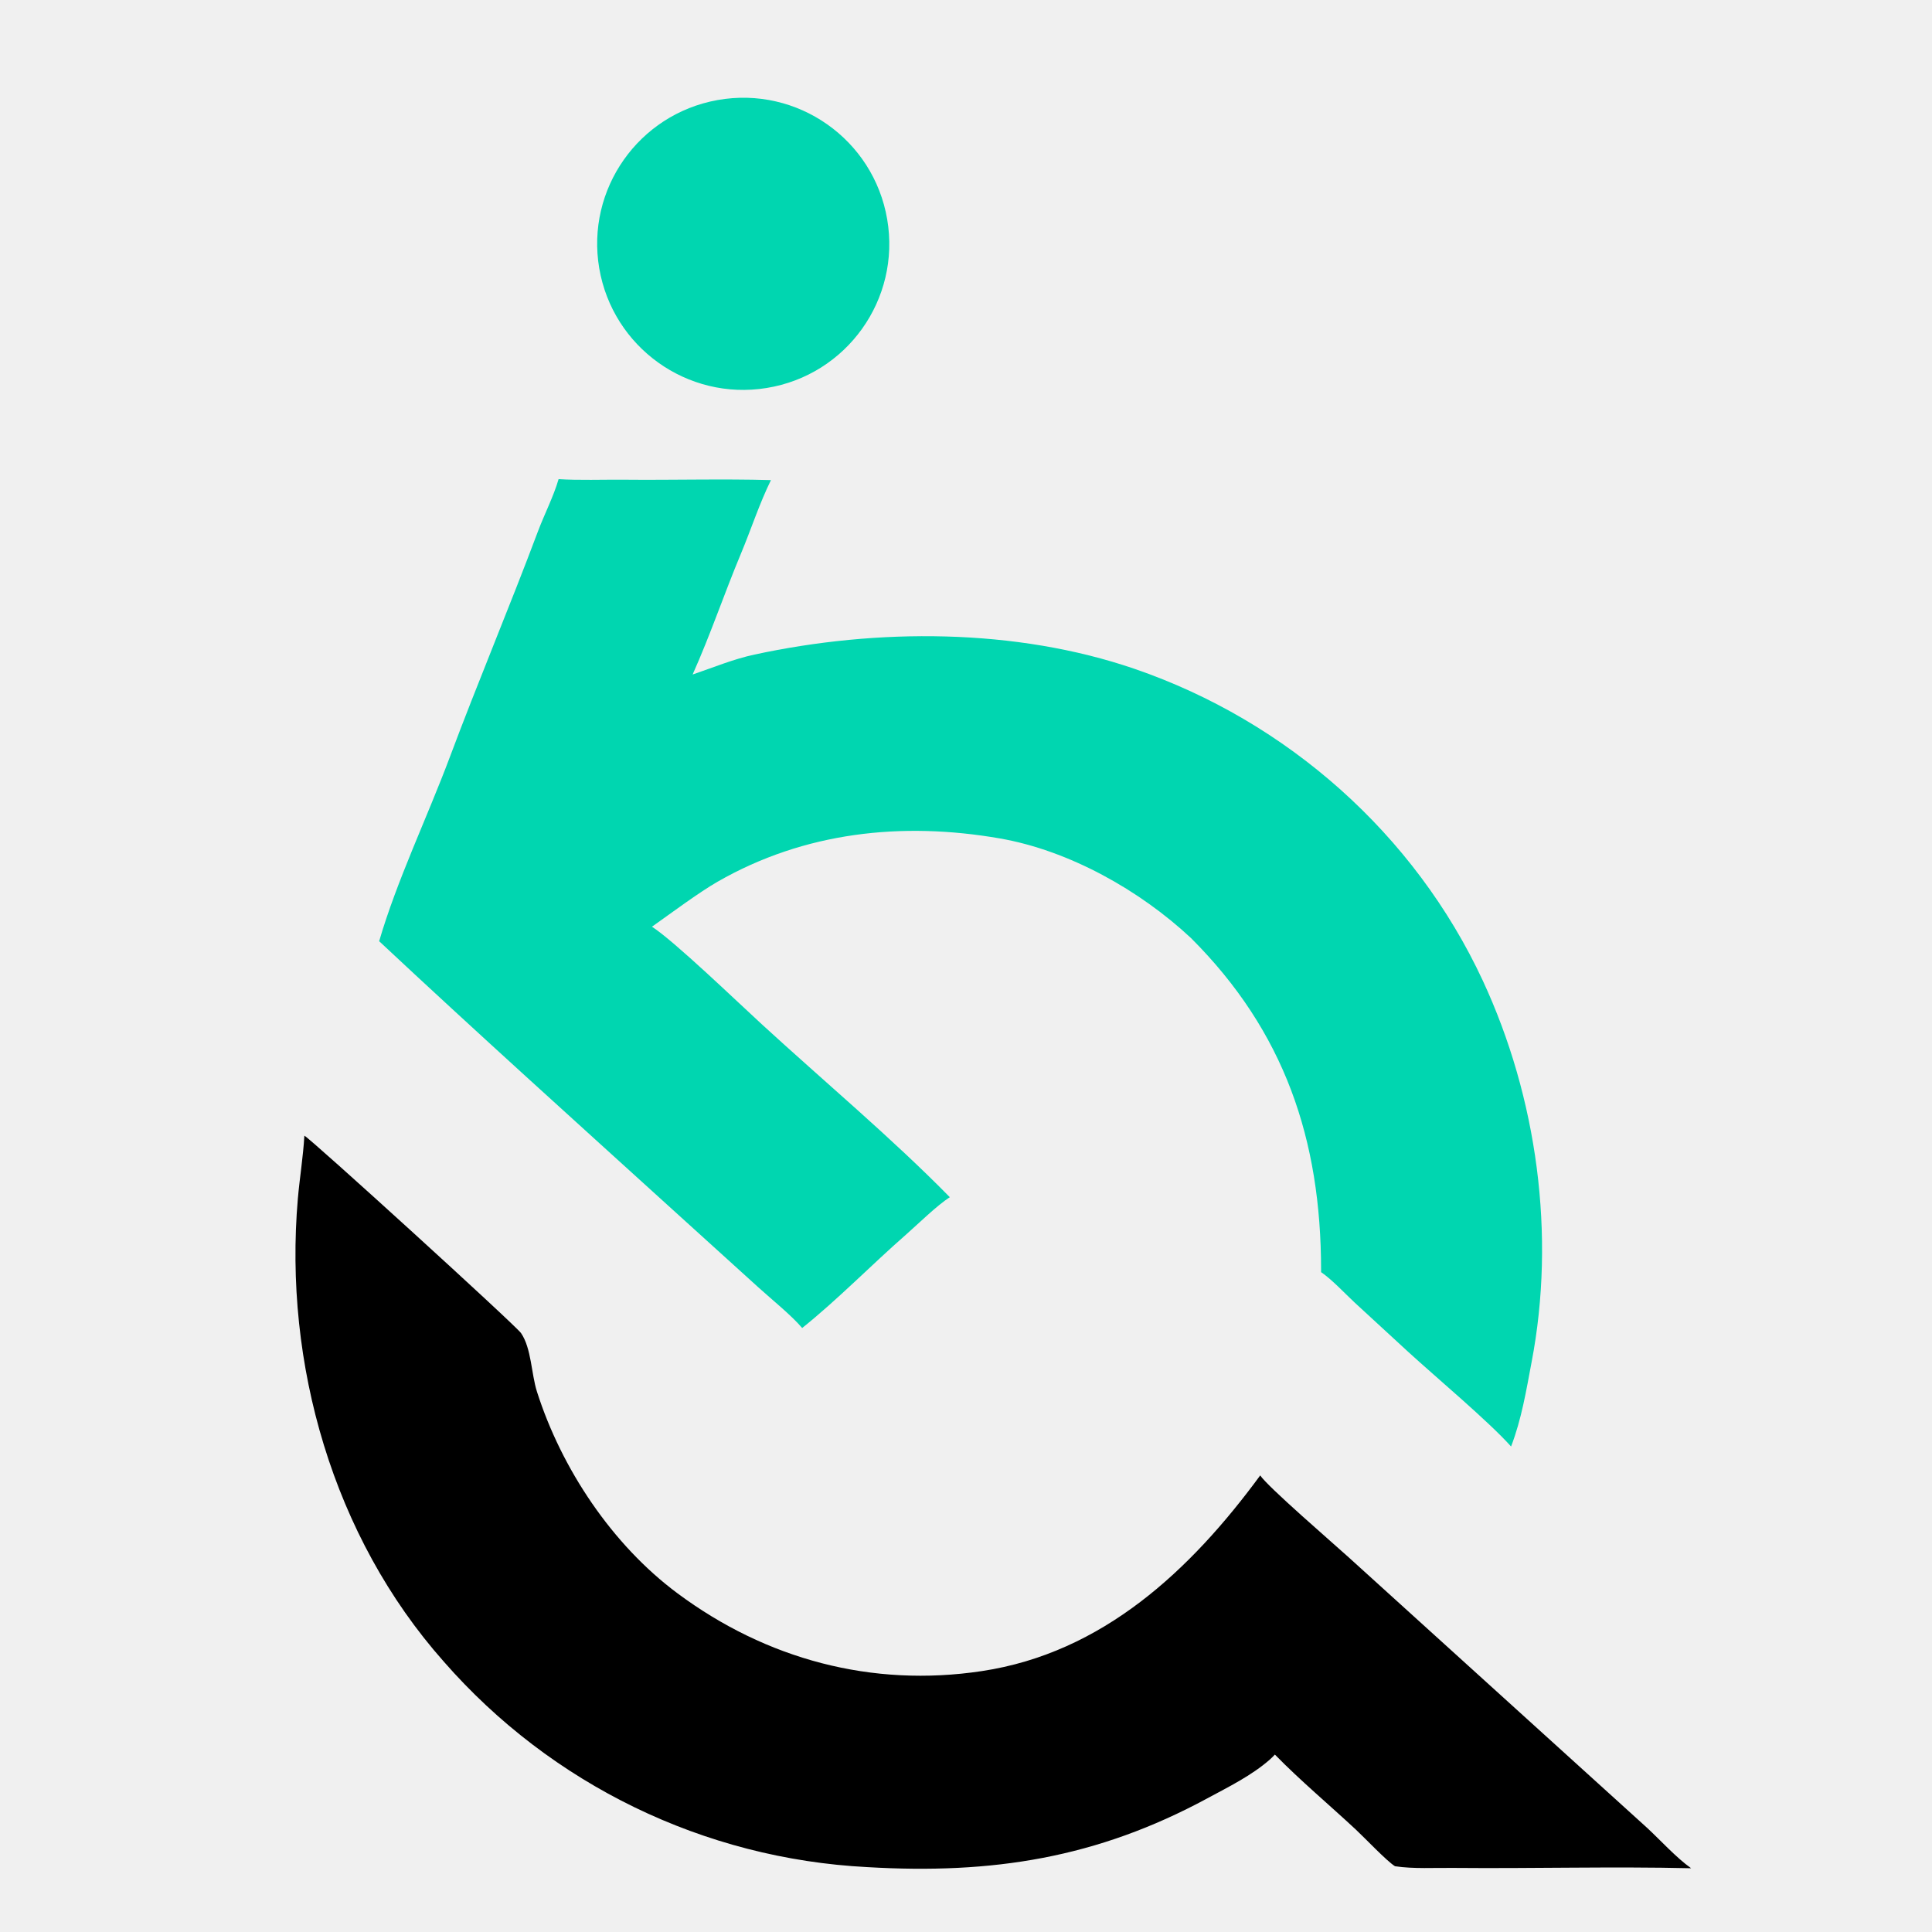
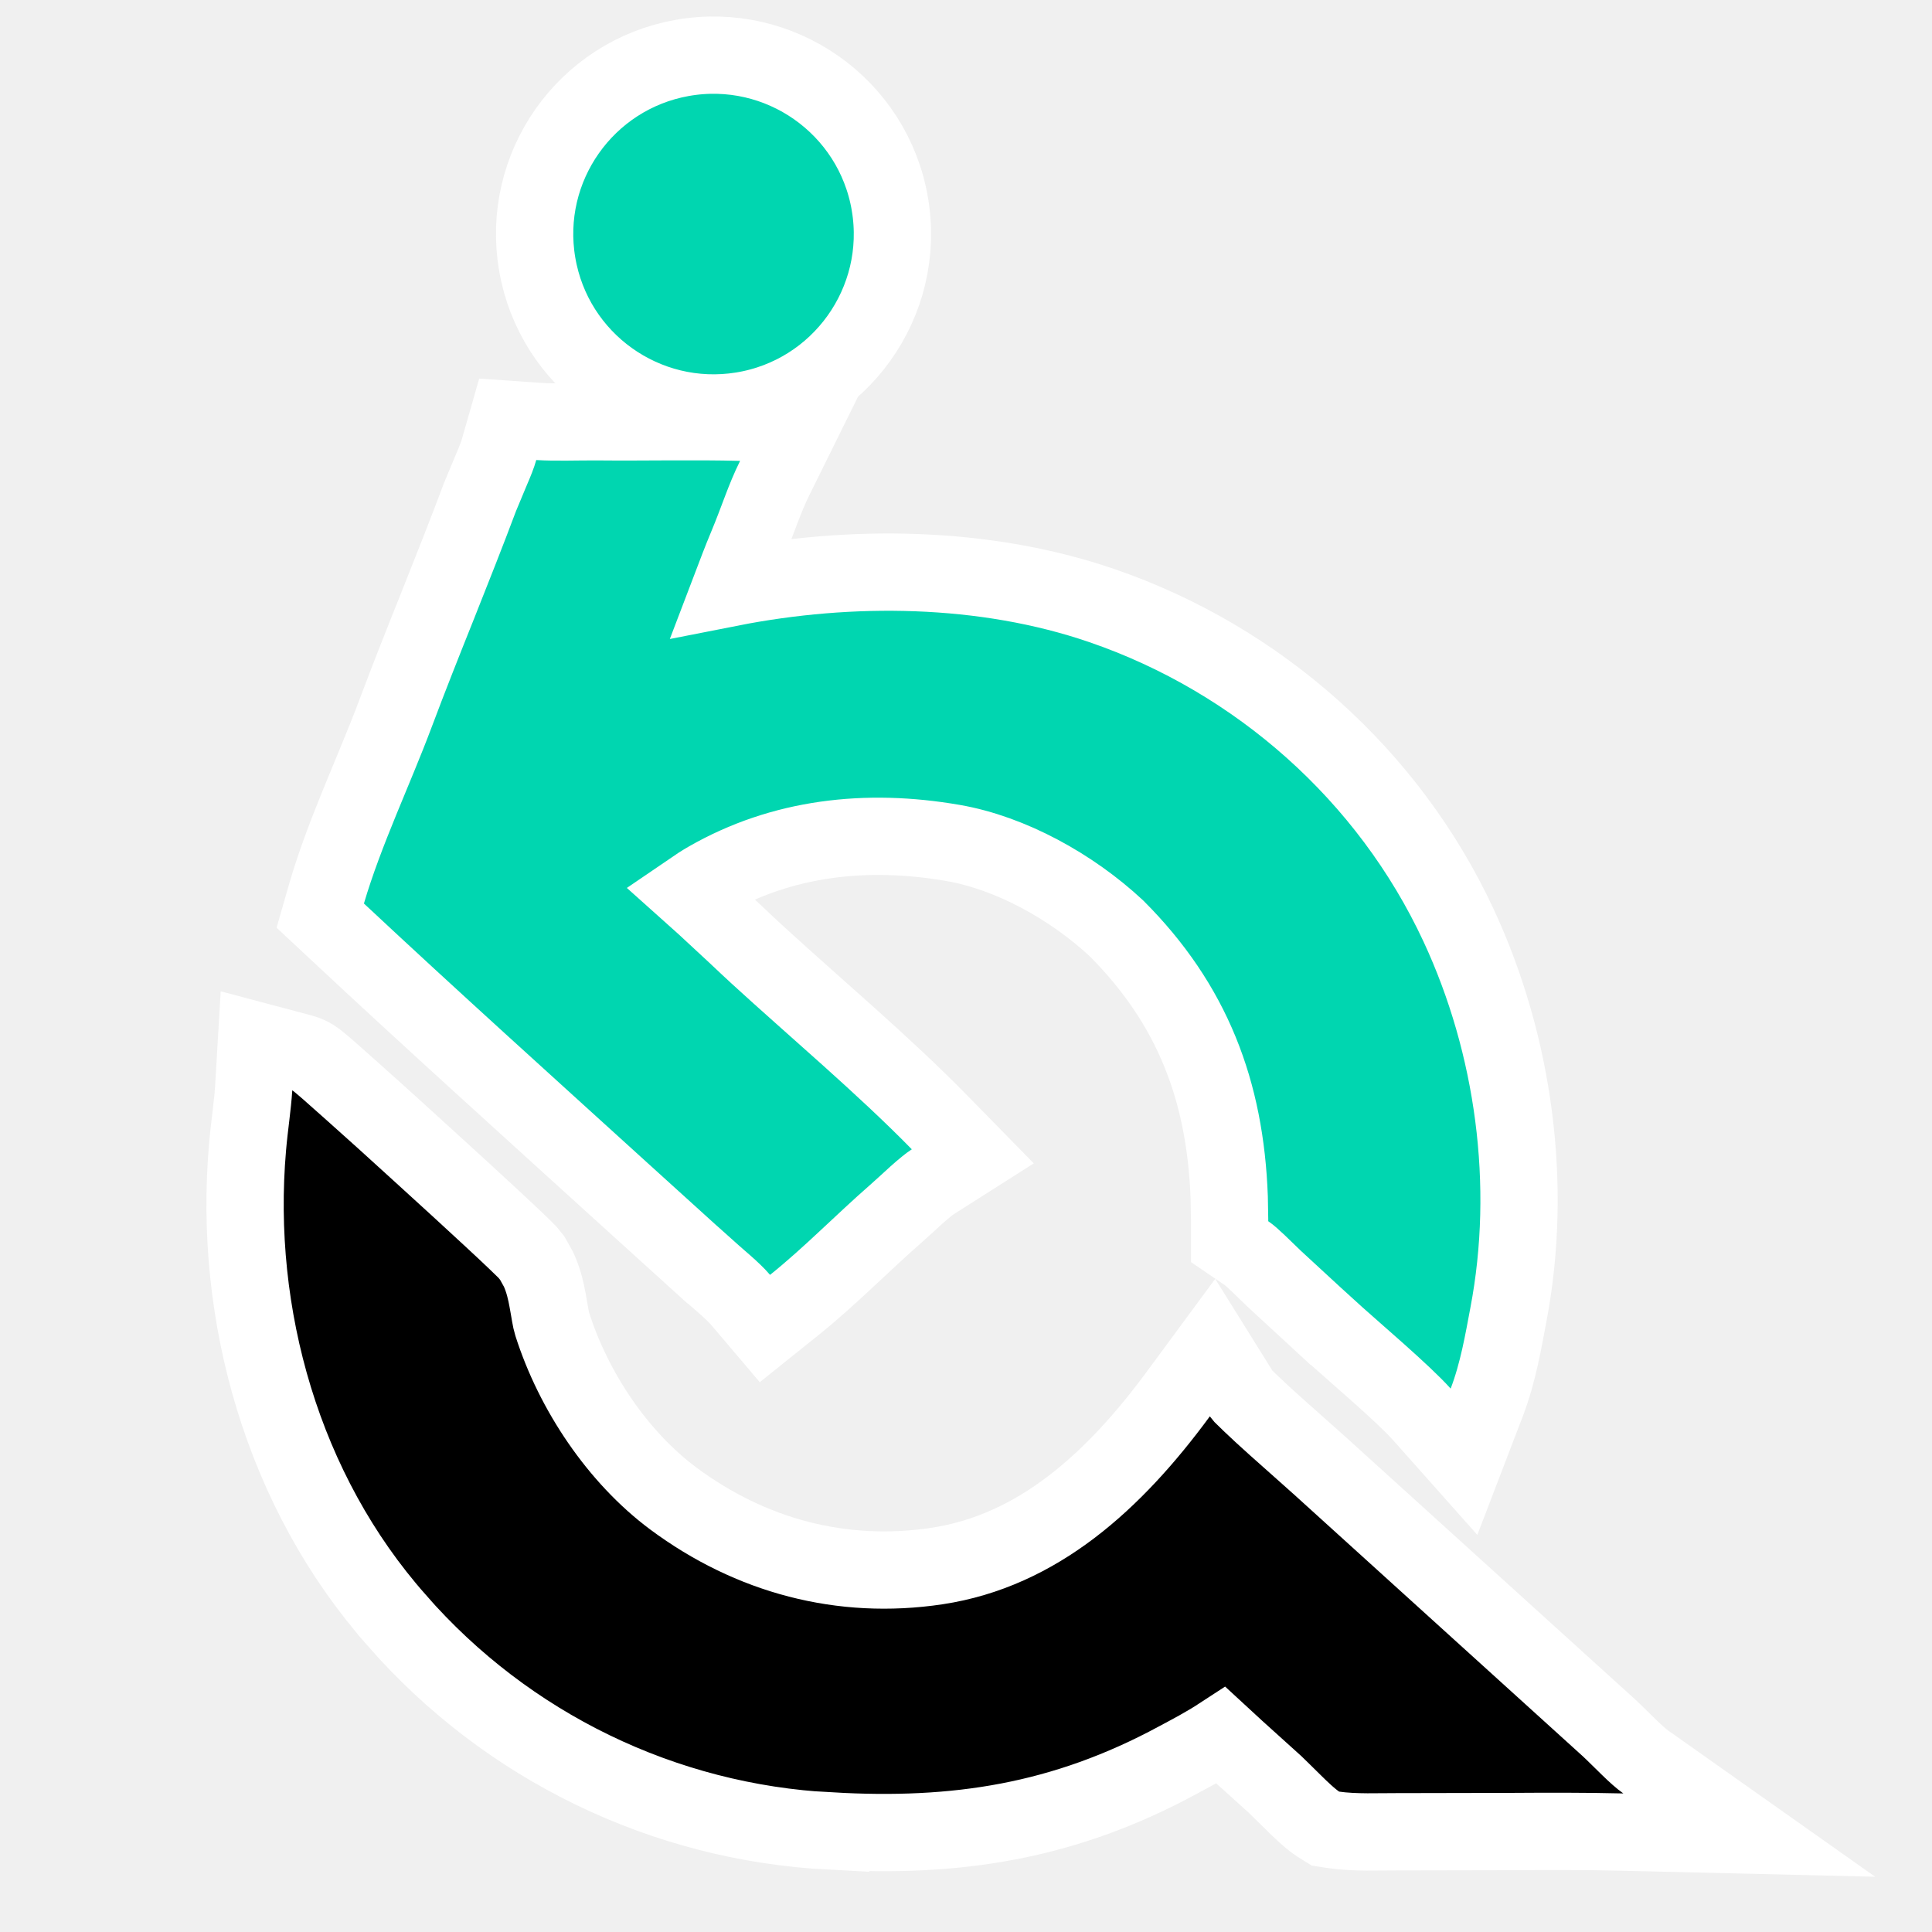
- <svg xmlns="http://www.w3.org/2000/svg" width="24" height="24" viewBox="0 0 24 24" fill="none">
-   <path d="M3.781 14.108C3.834 14.122 6.406 16.463 6.473 16.561C6.602 16.75 6.6 17.068 6.67 17.287C6.975 18.245 7.605 19.19 8.415 19.792C9.517 20.612 10.83 20.965 12.196 20.759C13.698 20.533 14.79 19.506 15.655 18.328C15.738 18.461 16.576 19.184 16.753 19.345L20.463 22.708C20.632 22.865 20.824 23.078 21.008 23.208C20.028 23.185 19.042 23.213 18.061 23.204C17.826 23.201 17.559 23.218 17.329 23.183C17.224 23.117 16.958 22.835 16.841 22.726C16.509 22.417 16.153 22.119 15.837 21.796C15.817 21.818 15.795 21.839 15.773 21.859C15.545 22.058 15.264 22.196 14.999 22.339C13.624 23.083 12.324 23.285 10.774 23.194C8.746 23.09 6.848 22.169 5.512 20.64C4.136 19.088 3.523 16.941 3.7 14.89C3.723 14.629 3.766 14.37 3.781 14.108Z" fill="black" />
-   <path d="M6.939 5.952C7.175 5.968 7.505 5.957 7.747 5.959C8.355 5.965 8.97 5.947 9.577 5.964C9.432 6.259 9.331 6.574 9.204 6.878C8.994 7.38 8.827 7.881 8.604 8.379C8.858 8.293 9.111 8.187 9.374 8.131C10.894 7.803 12.613 7.801 14.095 8.309C15.99 8.96 17.574 10.363 18.42 12.182C19.096 13.637 19.328 15.345 19.026 16.921C18.96 17.271 18.901 17.632 18.771 17.969C18.496 17.66 17.828 17.1 17.495 16.795L16.826 16.179C16.701 16.062 16.545 15.894 16.411 15.803V15.776C16.41 14.155 15.957 12.814 14.796 11.654C14.16 11.059 13.281 10.565 12.419 10.415C11.204 10.204 9.991 10.335 8.914 10.953C8.682 11.086 8.328 11.35 8.099 11.512C8.374 11.688 9.178 12.463 9.467 12.727C10.224 13.422 11.087 14.145 11.799 14.872C11.642 14.972 11.402 15.207 11.258 15.334C10.829 15.709 10.408 16.142 9.965 16.497C9.83 16.338 9.585 16.141 9.424 15.995L8.367 15.037C7.148 13.93 5.911 12.816 4.71 11.692C4.929 10.941 5.309 10.149 5.586 9.41C5.937 8.471 6.329 7.544 6.681 6.605C6.76 6.394 6.878 6.164 6.939 5.952ZM8.913 1.243C9.905 1.065 10.852 1.731 11.021 2.724C11.191 3.718 10.518 4.66 9.522 4.82C8.539 4.979 7.612 4.315 7.444 3.333C7.277 2.351 7.933 1.419 8.913 1.243Z" fill="#00D6B0" />
+ <svg xmlns="http://www.w3.org/2000/svg" width="25" height="25" viewBox="0 0 25 25" fill="none">
+   <path d="M3.91 13.625C3.97 13.641 4.013 13.666 4.023 13.671C4.04 13.68 4.054 13.689 4.061 13.694C4.076 13.703 4.088 13.713 4.095 13.718C4.11 13.729 4.125 13.742 4.138 13.752C4.165 13.774 4.198 13.803 4.237 13.836C4.315 13.904 4.422 13.999 4.547 14.111C4.799 14.335 5.129 14.633 5.458 14.934C5.788 15.234 6.119 15.537 6.372 15.772C6.498 15.889 6.607 15.991 6.686 16.067C6.725 16.104 6.759 16.138 6.786 16.164C6.799 16.177 6.813 16.19 6.825 16.203L6.886 16.278L6.968 16.425C7.037 16.573 7.067 16.722 7.085 16.82C7.118 16.996 7.124 17.064 7.146 17.135C7.423 18.005 7.997 18.858 8.713 19.391C9.714 20.134 10.893 20.449 12.122 20.265C13.426 20.068 14.414 19.172 15.252 18.032L15.69 17.438L16.067 18.043C16.07 18.047 16.075 18.053 16.081 18.06C16.105 18.084 16.139 18.117 16.183 18.159C16.27 18.243 16.384 18.347 16.503 18.454C16.729 18.657 17.002 18.896 17.088 18.975L20.798 22.338L20.803 22.342C20.89 22.422 21.002 22.536 21.077 22.608C21.166 22.695 21.237 22.758 21.296 22.8L22.635 23.746L20.996 23.707C20.502 23.695 20.022 23.697 19.538 23.7L18.056 23.703C17.876 23.701 17.531 23.719 17.255 23.678L17.151 23.662L17.061 23.606C16.954 23.537 16.819 23.405 16.74 23.327C16.632 23.222 16.554 23.142 16.502 23.093L15.998 22.638C15.932 22.578 15.866 22.517 15.8 22.456C15.598 22.588 15.394 22.694 15.237 22.778C13.764 23.575 12.369 23.787 10.748 23.692V23.694C8.586 23.583 6.56 22.599 5.135 20.969V20.968C3.66 19.302 3.015 17.017 3.203 14.847C3.215 14.706 3.232 14.566 3.247 14.441C3.262 14.311 3.276 14.193 3.283 14.078L3.319 13.468L3.91 13.625Z" fill="black" stroke="white" />
+   <path d="M6.973 5.454C7.191 5.468 7.471 5.456 7.752 5.458C8.327 5.464 8.985 5.448 9.591 5.464L10.371 5.485L10.025 6.185C9.885 6.469 9.817 6.706 9.665 7.071C9.591 7.247 9.525 7.423 9.456 7.604C10.997 7.301 12.731 7.313 14.257 7.836C16.278 8.53 17.968 10.027 18.873 11.972C19.592 13.517 19.839 15.332 19.518 17.015C19.455 17.346 19.387 17.759 19.238 18.148L18.944 18.915L18.398 18.301C18.283 18.172 18.069 17.973 17.822 17.753C17.59 17.546 17.326 17.318 17.157 17.163H17.156L16.487 16.546L16.484 16.543C16.432 16.494 16.321 16.385 16.277 16.343C16.209 16.278 16.161 16.237 16.13 16.216L15.911 16.067V15.777L15.906 15.496C15.856 14.116 15.429 12.995 14.445 12.011C13.867 11.473 13.078 11.037 12.333 10.908C11.209 10.713 10.12 10.839 9.163 11.387C9.093 11.427 9.009 11.481 8.92 11.542C8.986 11.601 9.052 11.66 9.115 11.717C9.253 11.844 9.391 11.973 9.512 12.085C9.634 12.2 9.735 12.295 9.805 12.359C10.537 13.03 11.433 13.783 12.156 14.522L12.588 14.963L12.067 15.294C12.028 15.319 11.956 15.377 11.857 15.465C11.782 15.533 11.655 15.651 11.587 15.71C11.38 15.891 11.176 16.084 10.957 16.288C10.742 16.489 10.514 16.697 10.277 16.887L9.898 17.191L9.584 16.821C9.477 16.695 9.29 16.548 9.089 16.366H9.088L8.031 15.408C6.814 14.302 5.573 13.184 4.368 12.057L4.144 11.848L4.229 11.552C4.347 11.15 4.505 10.745 4.663 10.358C4.825 9.962 4.982 9.595 5.117 9.235C5.295 8.76 5.483 8.288 5.669 7.823C5.855 7.355 6.038 6.894 6.212 6.43L6.357 6.082C6.404 5.974 6.438 5.888 6.459 5.814L6.57 5.426L6.973 5.454ZM8.825 0.75C10.091 0.524 11.299 1.373 11.515 2.64V2.641C11.73 3.908 10.872 5.109 9.603 5.314C8.348 5.516 7.164 4.669 6.951 3.416C6.738 2.164 7.575 0.974 8.825 0.75Z" fill="#00D6B0" stroke="white" />
</svg>
